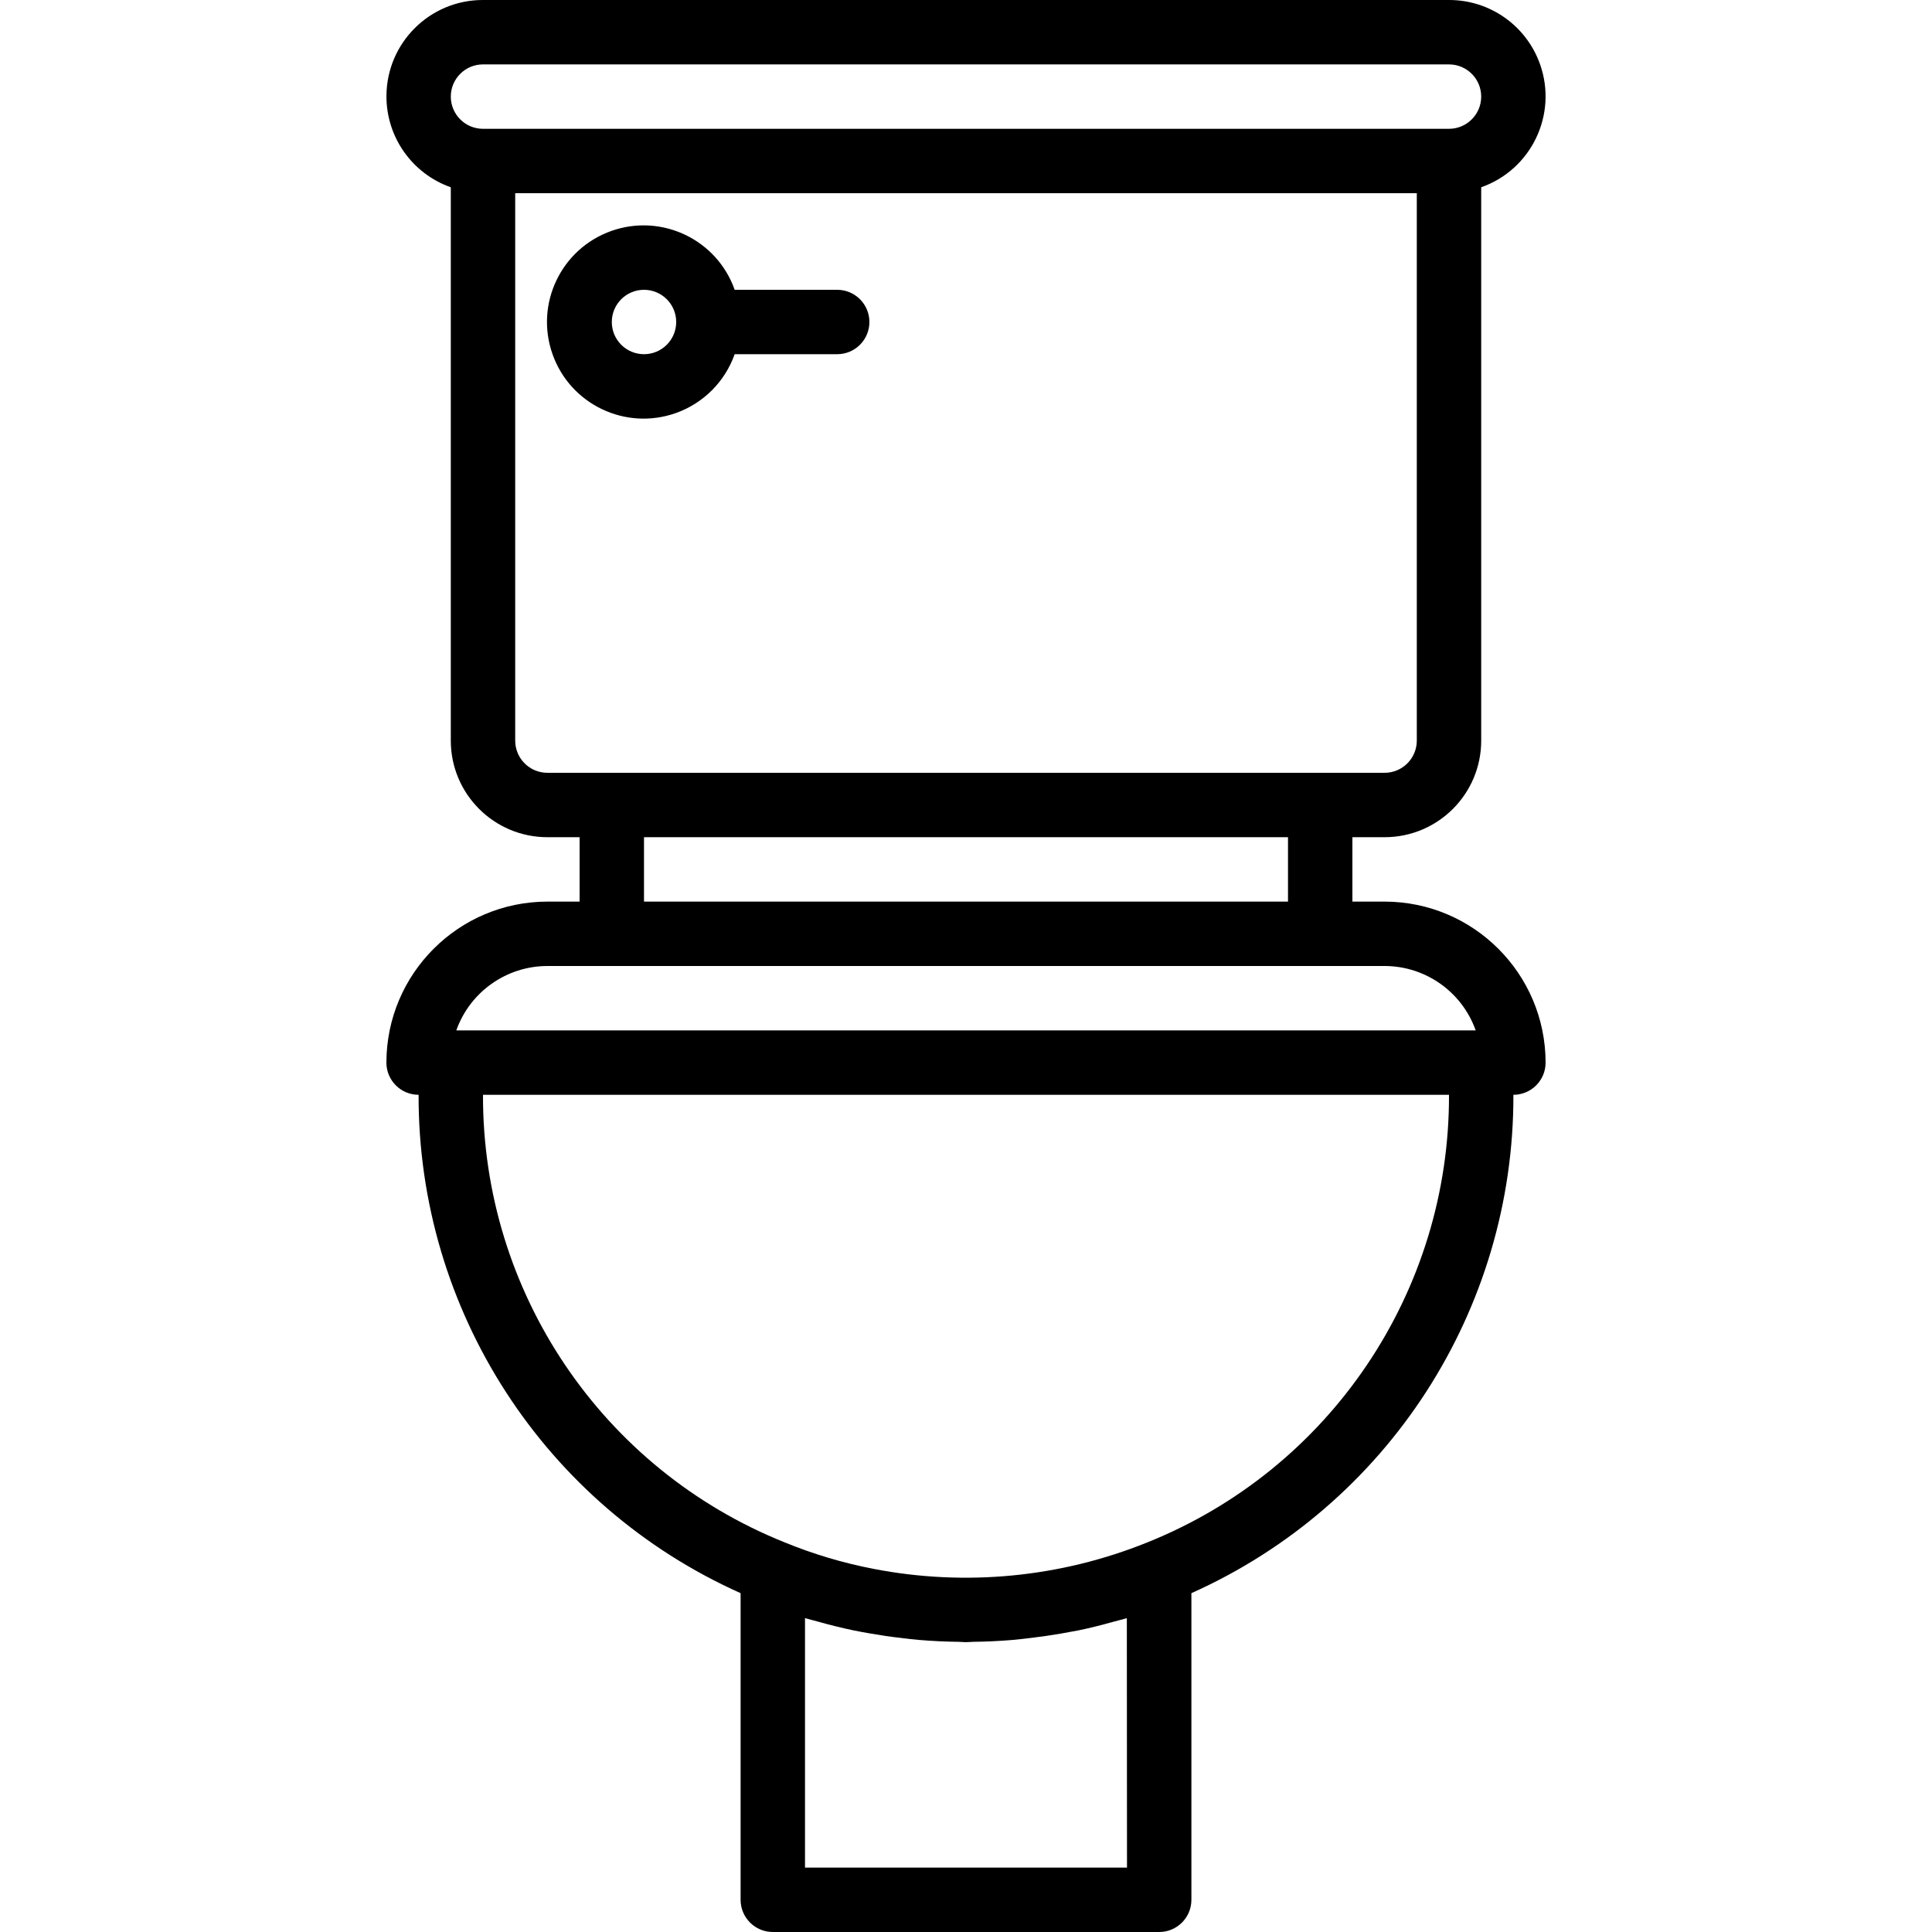
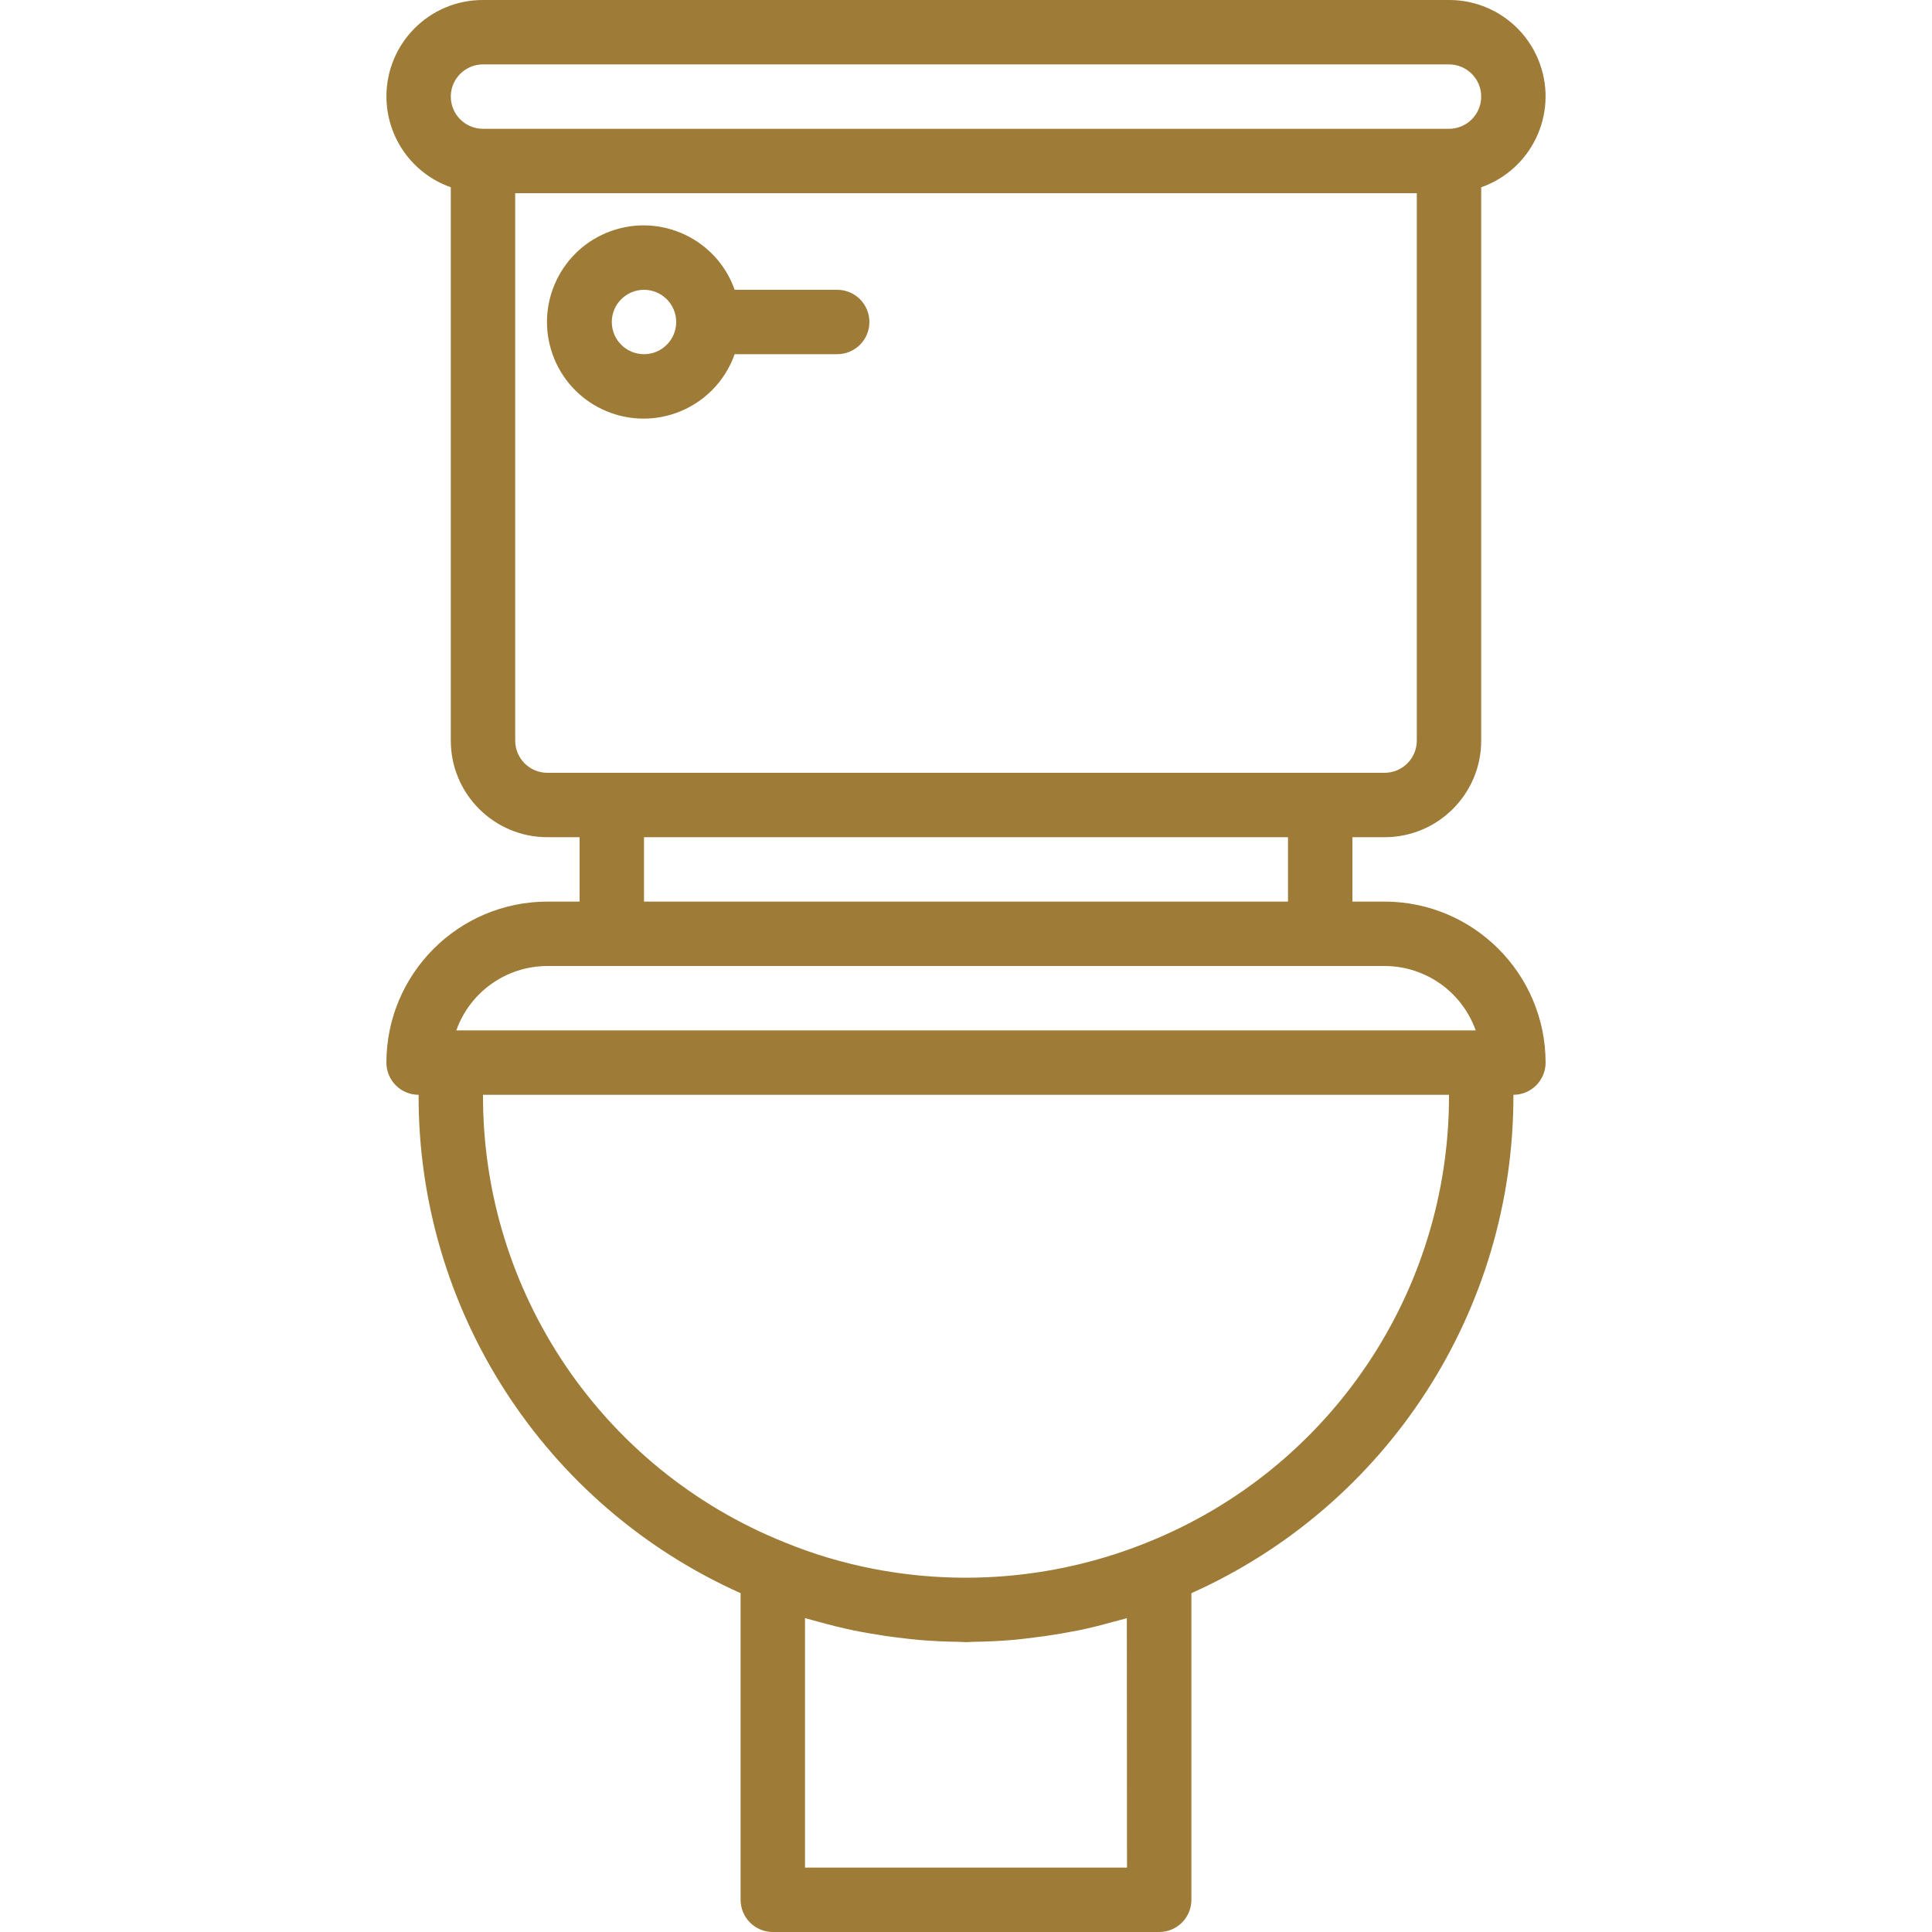
<svg xmlns="http://www.w3.org/2000/svg" version="1.1" id="Capa_1" x="0px" y="0px" viewBox="0 0 480 480" style="enable-background:new 0 0 480 480;" xml:space="preserve">
  <g>
    <g>
      <g>
-         <path d="M344,224h-8v-16h8c13.255,0,24-10.745,24-24V46.528c12.473-4.393,19.023-18.066,14.629-30.539     C379.249,6.393,370.174-0.019,360,0H120c-13.224-0.025-23.964,10.675-23.989,23.899C95.991,34.073,102.404,43.148,112,46.528V184     c0,13.255,10.745,24,24,24h8v16h-8c-22.08,0.026-39.974,17.92-40,40c0,4.418,3.582,8,8,8c-0.157,53.459,31.2,101.99,80,123.816     V472c0,4.418,3.582,8,8,8h96c4.418,0,8-3.582,8-8v-76.184c48.793-21.834,80.147-70.36,80-123.816c4.418,0,8-3.582,8-8     C383.974,241.92,366.08,224.026,344,224z M112,24c0-4.418,3.582-8,8-8h240c4.418,0,8,3.582,8,8s-3.582,8-8,8H120     C115.582,32,112,28.418,112,24z M136,192c-4.418,0-8-3.582-8-8V48h224v136c0,4.418-3.582,8-8,8H136z M320,208v16H160v-16H320z      M200,464v-61.984l0.744,0.2c0.8,0.24,1.6,0.424,2.4,0.648c2.928,0.832,5.885,1.563,8.872,2.192     c1.432,0.304,2.872,0.552,4.312,0.8c2.472,0.432,4.96,0.8,7.464,1.08c1.52,0.184,3.024,0.376,4.56,0.504     c3.259,0.272,6.525,0.427,9.8,0.464c0.608,0,1.2,0.088,1.808,0.088c0.608,0,1.208-0.08,1.816-0.088     c3.275-0.037,6.539-0.192,9.792-0.464c1.536-0.128,3.056-0.328,4.584-0.504c2.48-0.296,4.944-0.648,7.4-1.072     c1.464-0.256,2.928-0.52,4.384-0.8c2.912-0.6,5.784-1.328,8.632-2.128c0.888-0.248,1.792-0.448,2.68-0.712     c0.232-0.072,0.48-0.12,0.712-0.192L280,464H200z M284.96,383.24c-21.533,8.683-45.117,10.956-67.912,6.544     c-7.552-1.453-14.94-3.653-22.056-6.568C149.565,365.015,119.844,320.937,120,272h240     C360.152,320.956,330.41,365.046,284.96,383.24z M113.368,256c3.403-9.582,12.464-15.988,22.632-16h208     c10.168,0.012,19.229,6.418,22.632,16H113.368z" />
-         <path d="M208,72h-25.472c-4.418-12.497-18.131-19.046-30.627-14.627S132.855,75.503,137.273,88s18.131,19.046,30.627,14.627     c6.835-2.416,12.211-7.793,14.627-14.627H208c4.418,0,8-3.582,8-8S212.418,72,208,72z M160,88c-4.418,0-8-3.582-8-8s3.582-8,8-8     s8,3.582,8,8S164.418,88,160,88z" />
+         <path fill="rgb(158, 123, 54)" d="M344,224h-8v-16h8c13.255,0,24-10.745,24-24V46.528c12.473-4.393,19.023-18.066,14.629-30.539     C379.249,6.393,370.174-0.019,360,0H120c-13.224-0.025-23.964,10.675-23.989,23.899C95.991,34.073,102.404,43.148,112,46.528V184     c0,13.255,10.745,24,24,24h8v16h-8c-22.08,0.026-39.974,17.92-40,40c0,4.418,3.582,8,8,8c-0.157,53.459,31.2,101.99,80,123.816     V472c0,4.418,3.582,8,8,8h96c4.418,0,8-3.582,8-8v-76.184c48.793-21.834,80.147-70.36,80-123.816c4.418,0,8-3.582,8-8     C383.974,241.92,366.08,224.026,344,224z M112,24c0-4.418,3.582-8,8-8h240c4.418,0,8,3.582,8,8s-3.582,8-8,8H120     C115.582,32,112,28.418,112,24z M136,192c-4.418,0-8-3.582-8-8V48h224v136c0,4.418-3.582,8-8,8H136z M320,208v16H160v-16H320z      M200,464v-61.984l0.744,0.2c0.8,0.24,1.6,0.424,2.4,0.648c2.928,0.832,5.885,1.563,8.872,2.192     c1.432,0.304,2.872,0.552,4.312,0.8c2.472,0.432,4.96,0.8,7.464,1.08c1.52,0.184,3.024,0.376,4.56,0.504     c3.259,0.272,6.525,0.427,9.8,0.464c0.608,0,1.2,0.088,1.808,0.088c0.608,0,1.208-0.08,1.816-0.088     c3.275-0.037,6.539-0.192,9.792-0.464c1.536-0.128,3.056-0.328,4.584-0.504c2.48-0.296,4.944-0.648,7.4-1.072     c1.464-0.256,2.928-0.52,4.384-0.8c2.912-0.6,5.784-1.328,8.632-2.128c0.888-0.248,1.792-0.448,2.68-0.712     c0.232-0.072,0.48-0.12,0.712-0.192L280,464H200z M284.96,383.24c-21.533,8.683-45.117,10.956-67.912,6.544     c-7.552-1.453-14.94-3.653-22.056-6.568C149.565,365.015,119.844,320.937,120,272h240     C360.152,320.956,330.41,365.046,284.96,383.24z M113.368,256c3.403-9.582,12.464-15.988,22.632-16h208     c10.168,0.012,19.229,6.418,22.632,16H113.368z" />
+         <path fill="rgb(158, 123, 54)" d="M208,72h-25.472c-4.418-12.497-18.131-19.046-30.627-14.627S132.855,75.503,137.273,88s18.131,19.046,30.627,14.627     c6.835-2.416,12.211-7.793,14.627-14.627H208c4.418,0,8-3.582,8-8S212.418,72,208,72z M160,88c-4.418,0-8-3.582-8-8s3.582-8,8-8     s8,3.582,8,8S164.418,88,160,88z" />
      </g>
    </g>
  </g>
  <g>
</g>
  <g>
</g>
  <g>
</g>
  <g>
</g>
  <g>
</g>
  <g>
</g>
  <g>
</g>
  <g>
</g>
  <g>
</g>
  <g>
</g>
  <g>
</g>
  <g>
</g>
  <g>
</g>
  <g>
</g>
  <g>
</g>
</svg>
